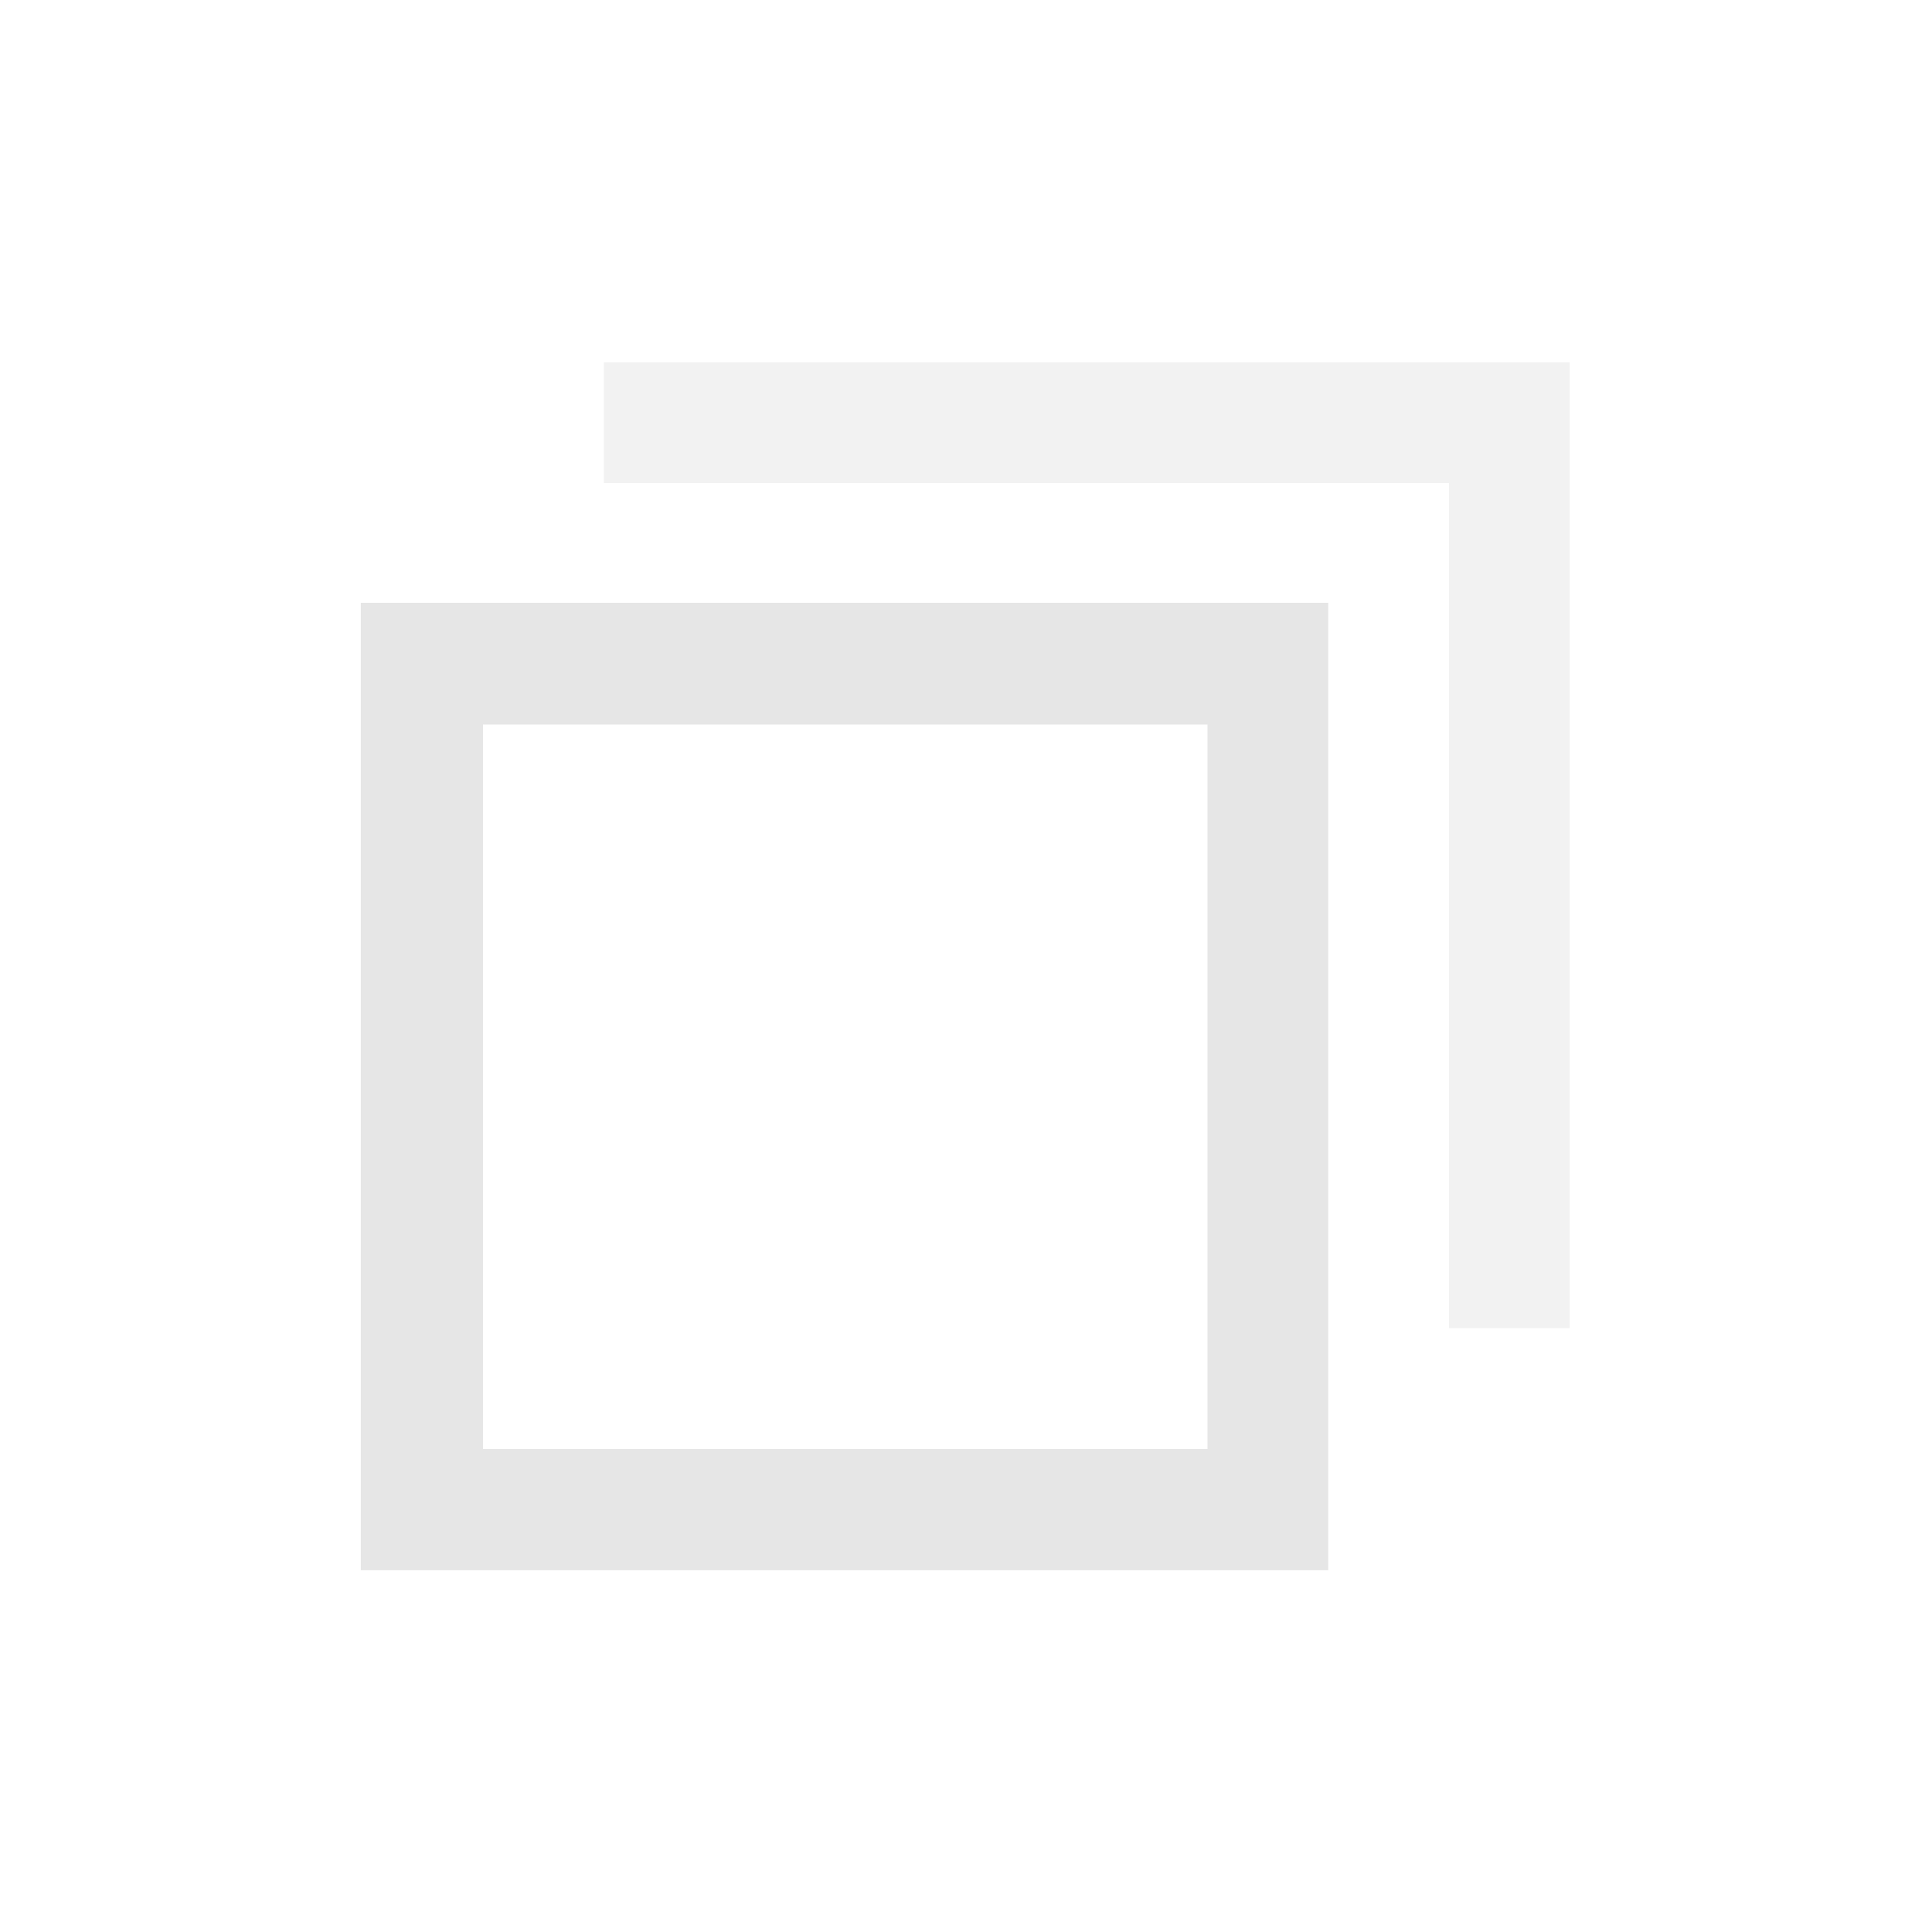
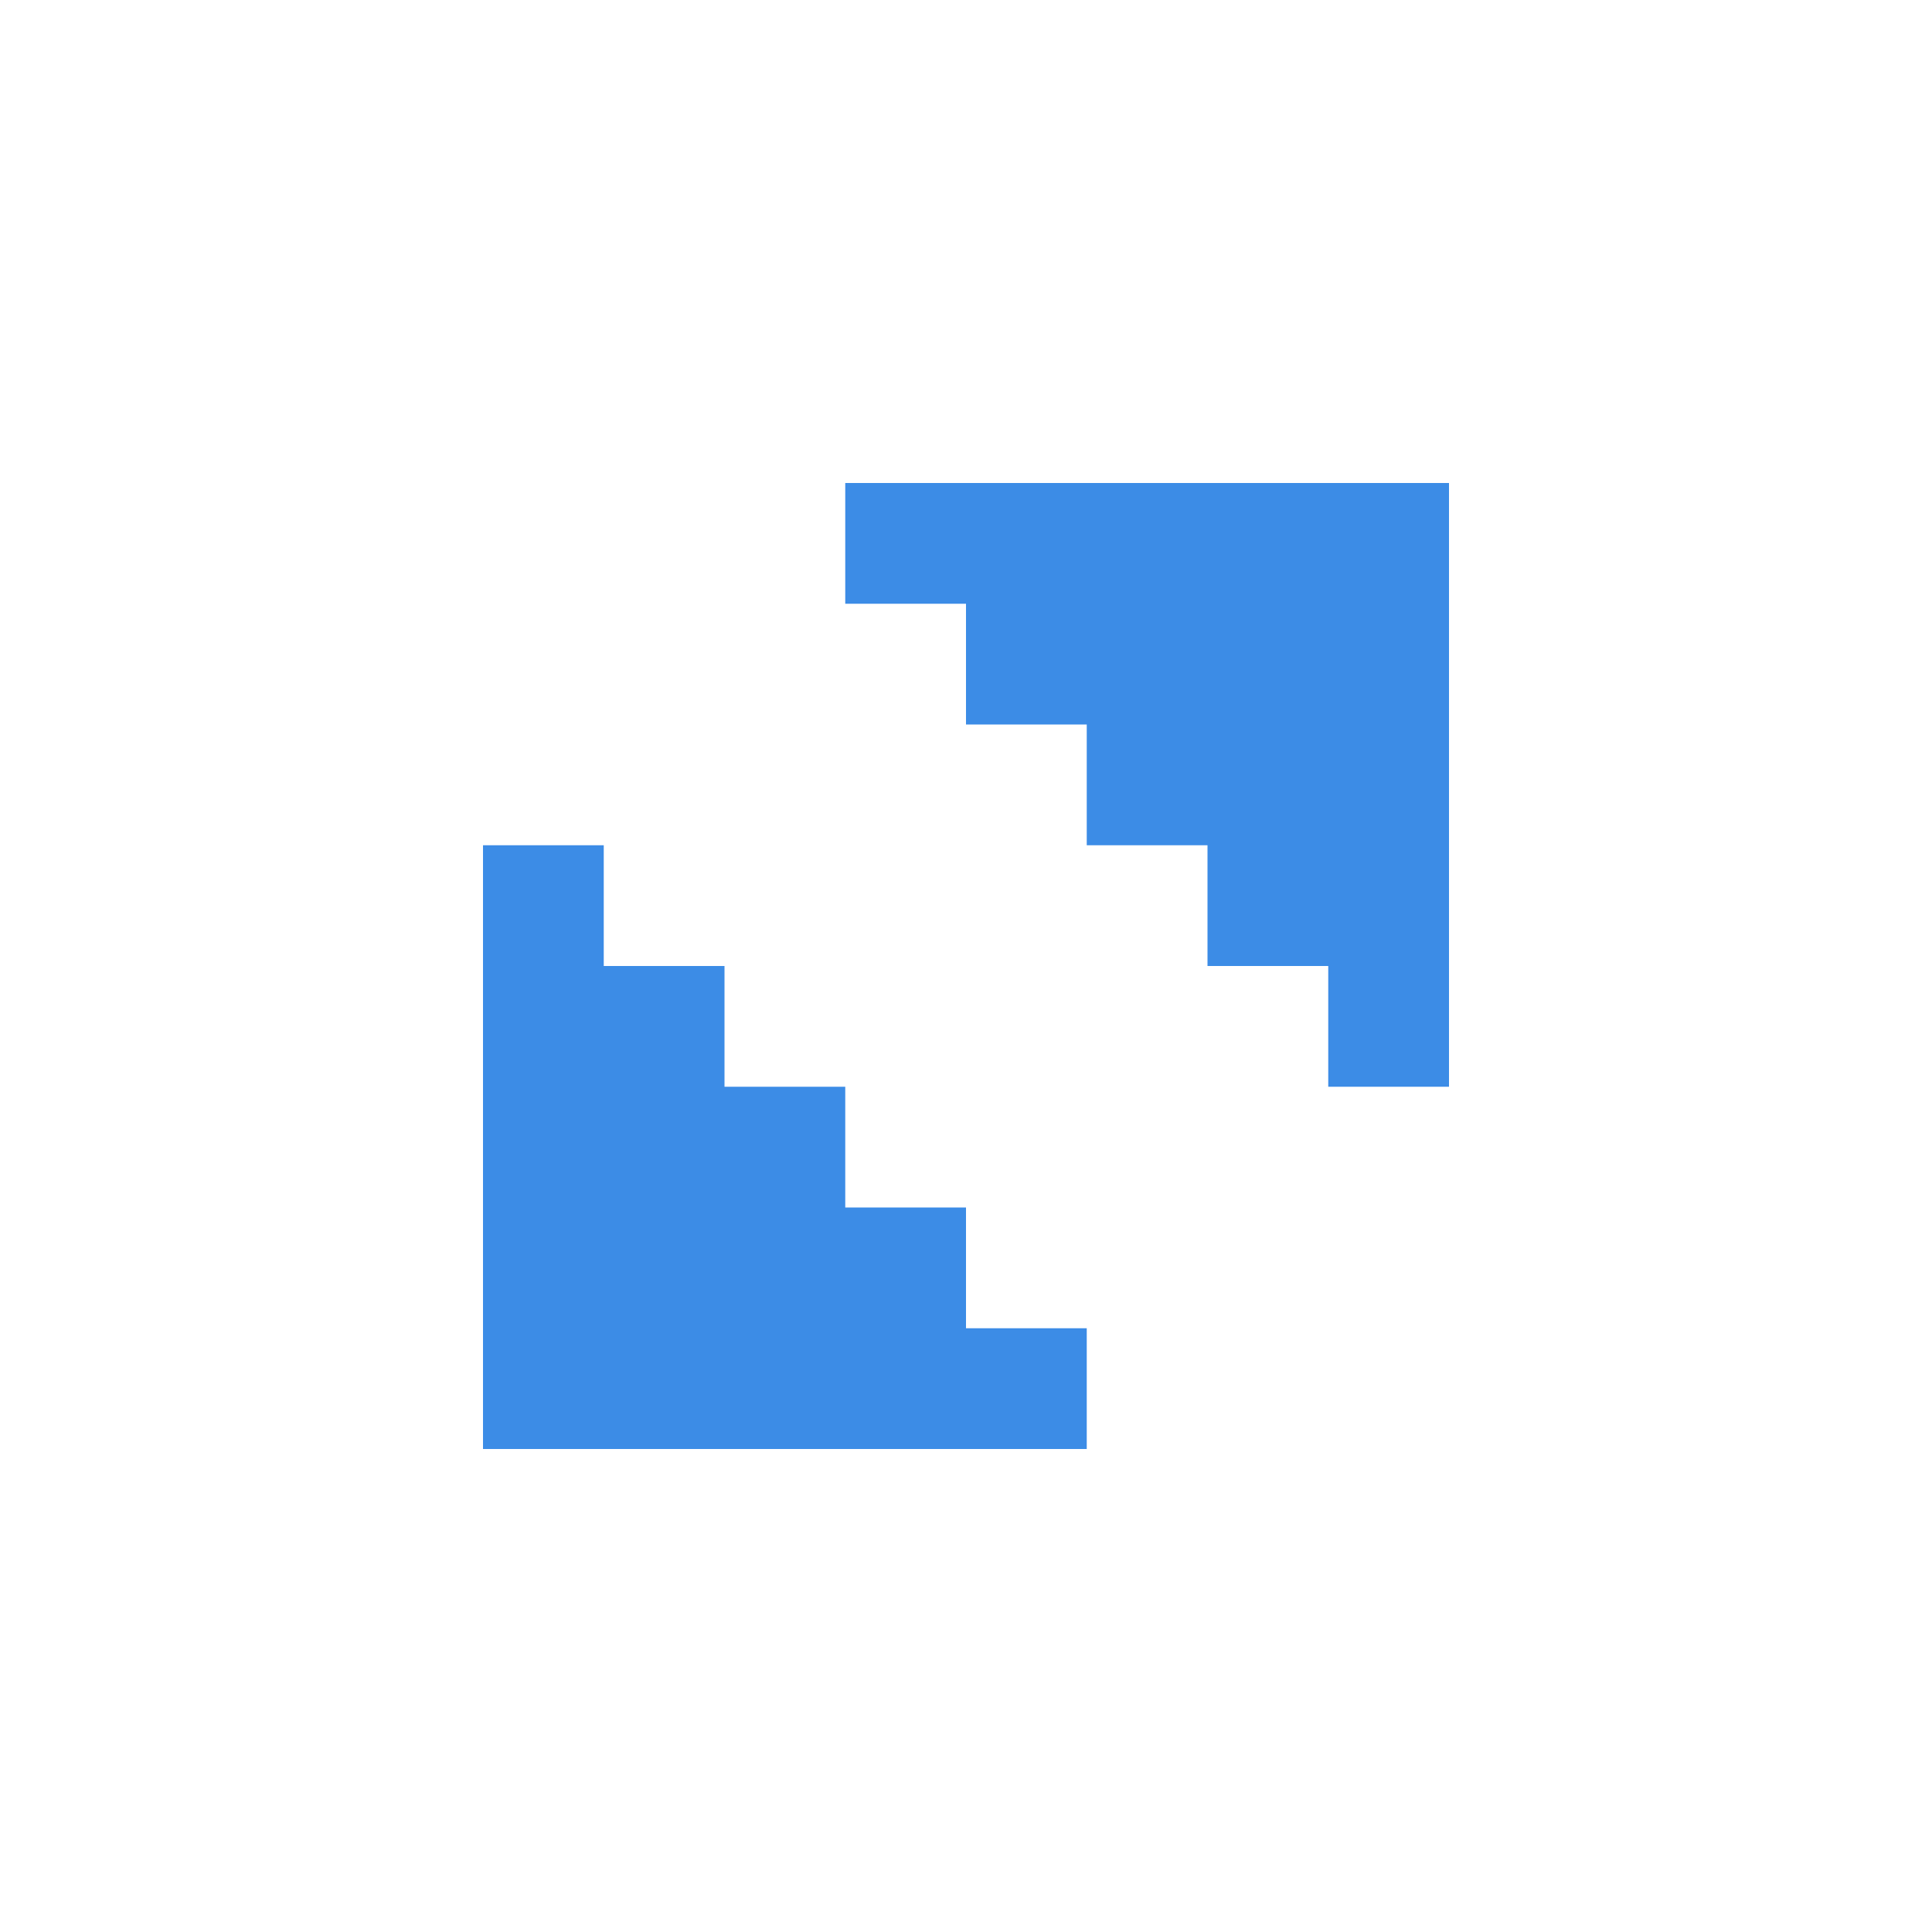
<svg xmlns="http://www.w3.org/2000/svg" height="16px" viewBox="0 0 16 16" width="16px" version="1.1" id="svg4" xml:space="preserve">
  <defs id="defs8">
    <style type="text/css" id="current-color-scheme-36">
      .ColorScheme-Text {
        color:#eff0f1;
      }
      .ColorScheme-NegativeText {
        color:#da4453;
      }
      </style>
    <style type="text/css" id="current-color-scheme-367">
      .ColorScheme-Text {
        color:#eff0f1;
      }
      .ColorScheme-NegativeText {
        color:#da4453;
      }
      </style>
    <style type="text/css" id="current-color-scheme-5">
      .ColorScheme-Text {
        color:#eff0f1;
      }
      .ColorScheme-NegativeText {
        color:#da4453;
      }
      </style>
    <style type="text/css" id="current-color-scheme-36-3">
      .ColorScheme-Text {
        color:#eff0f1;
      }
      .ColorScheme-NegativeText {
        color:#da4453;
      }
      </style>
    <style type="text/css" id="current-color-scheme-62">
      .ColorScheme-Text {
        color:#eff0f1;
      }
      .ColorScheme-NegativeText {
        color:#da4453;
      }
      </style>
    <style type="text/css" id="current-color-scheme-5-9">
      .ColorScheme-Text {
        color:#eff0f1;
      }
      .ColorScheme-NegativeText {
        color:#da4453;
      }
      </style>
    <style type="text/css" id="current-color-scheme-36-3-1">
      .ColorScheme-Text {
        color:#eff0f1;
      }
      .ColorScheme-NegativeText {
        color:#da4453;
      }
      </style>
  </defs>
-   <path d="m 2.988,4.992 v 8.012 H 11 V 4.992 Z M 4,6 h 6 v 6 H 4 Z" fill="#2e3436" id="path2" style="fill:#e6e6e6;fill-opacity:1" />
  <style type="text/css" id="current-color-scheme">
        .ColorScheme-Text {
            color:#eff0f1;
        }
    </style>
  <style type="text/css" id="current-color-scheme-535">
        .ColorScheme-Text {
            color:#eff0f1;
        }
    </style>
  <style type="text/css" id="current-color-scheme-53">
        .ColorScheme-Text {
            color:#eff0f1;
        }
    </style>
  <style type="text/css" id="current-color-scheme-3">
        .ColorScheme-Text {
            color:#eff0f1;
        }
    </style>
  <style type="text/css" id="current-color-scheme-3-5">
        .ColorScheme-Text {
            color:#eff0f1;
        }
    </style>
  <style type="text/css" id="current-color-scheme-3-3">
        .ColorScheme-Text {
            color:#eff0f1;
        }
    </style>
  <style type="text/css" id="current-color-scheme-36-35">
        .ColorScheme-Text {
            color:#eff0f1;
        }
    </style>
  <style type="text/css" id="current-color-scheme-6">
        .ColorScheme-Text {
            color:#eff0f1;
        }
    </style>
  <style type="text/css" id="current-color-scheme-3-7">
        .ColorScheme-Text {
            color:#eff0f1;
        }
    </style>
  <style type="text/css" id="current-color-scheme-3-2">
        .ColorScheme-Text {
            color:#eff0f1;
        }
    </style>
  <style type="text/css" id="current-color-scheme-3-3-7">
        .ColorScheme-Text {
            color:#eff0f1;
        }
    </style>
  <style type="text/css" id="current-color-scheme-36-0">
        .ColorScheme-Text {
            color:#eff0f1;
        }
    </style>
  <style type="text/css" id="current-color-scheme-6-9">
        .ColorScheme-Text {
            color:#eff0f1;
        }
    </style>
  <style type="text/css" id="current-color-scheme-3-7-3">
        .ColorScheme-Text {
            color:#eff0f1;
        }
    </style>
-   <path id="rect869" style="fill:#e6e6e6;fill-opacity:0.5" d="m 5,3 v 1 h 7 v 7 h 1 V 4 3 h -1 z" />
+   <path id="rect1" style="fill:#3c8ce6;stroke-width:2.236;fill-opacity:1" d="m 7,4 v 1 h 1 v 1 h 1 v 1 h 1 v 1 h 1 v 1 h 1 V 5 4 h -1 z" />
+   <path id="path3" style="fill:#3c8ce6;stroke-width:2.236;fill-opacity:1" d="M 9,12 V 11 H 8 V 10 H 7 V 9 H 6 V 8 H 5 V 7 H 4 v 4 1 h 1 z" />
</svg>
